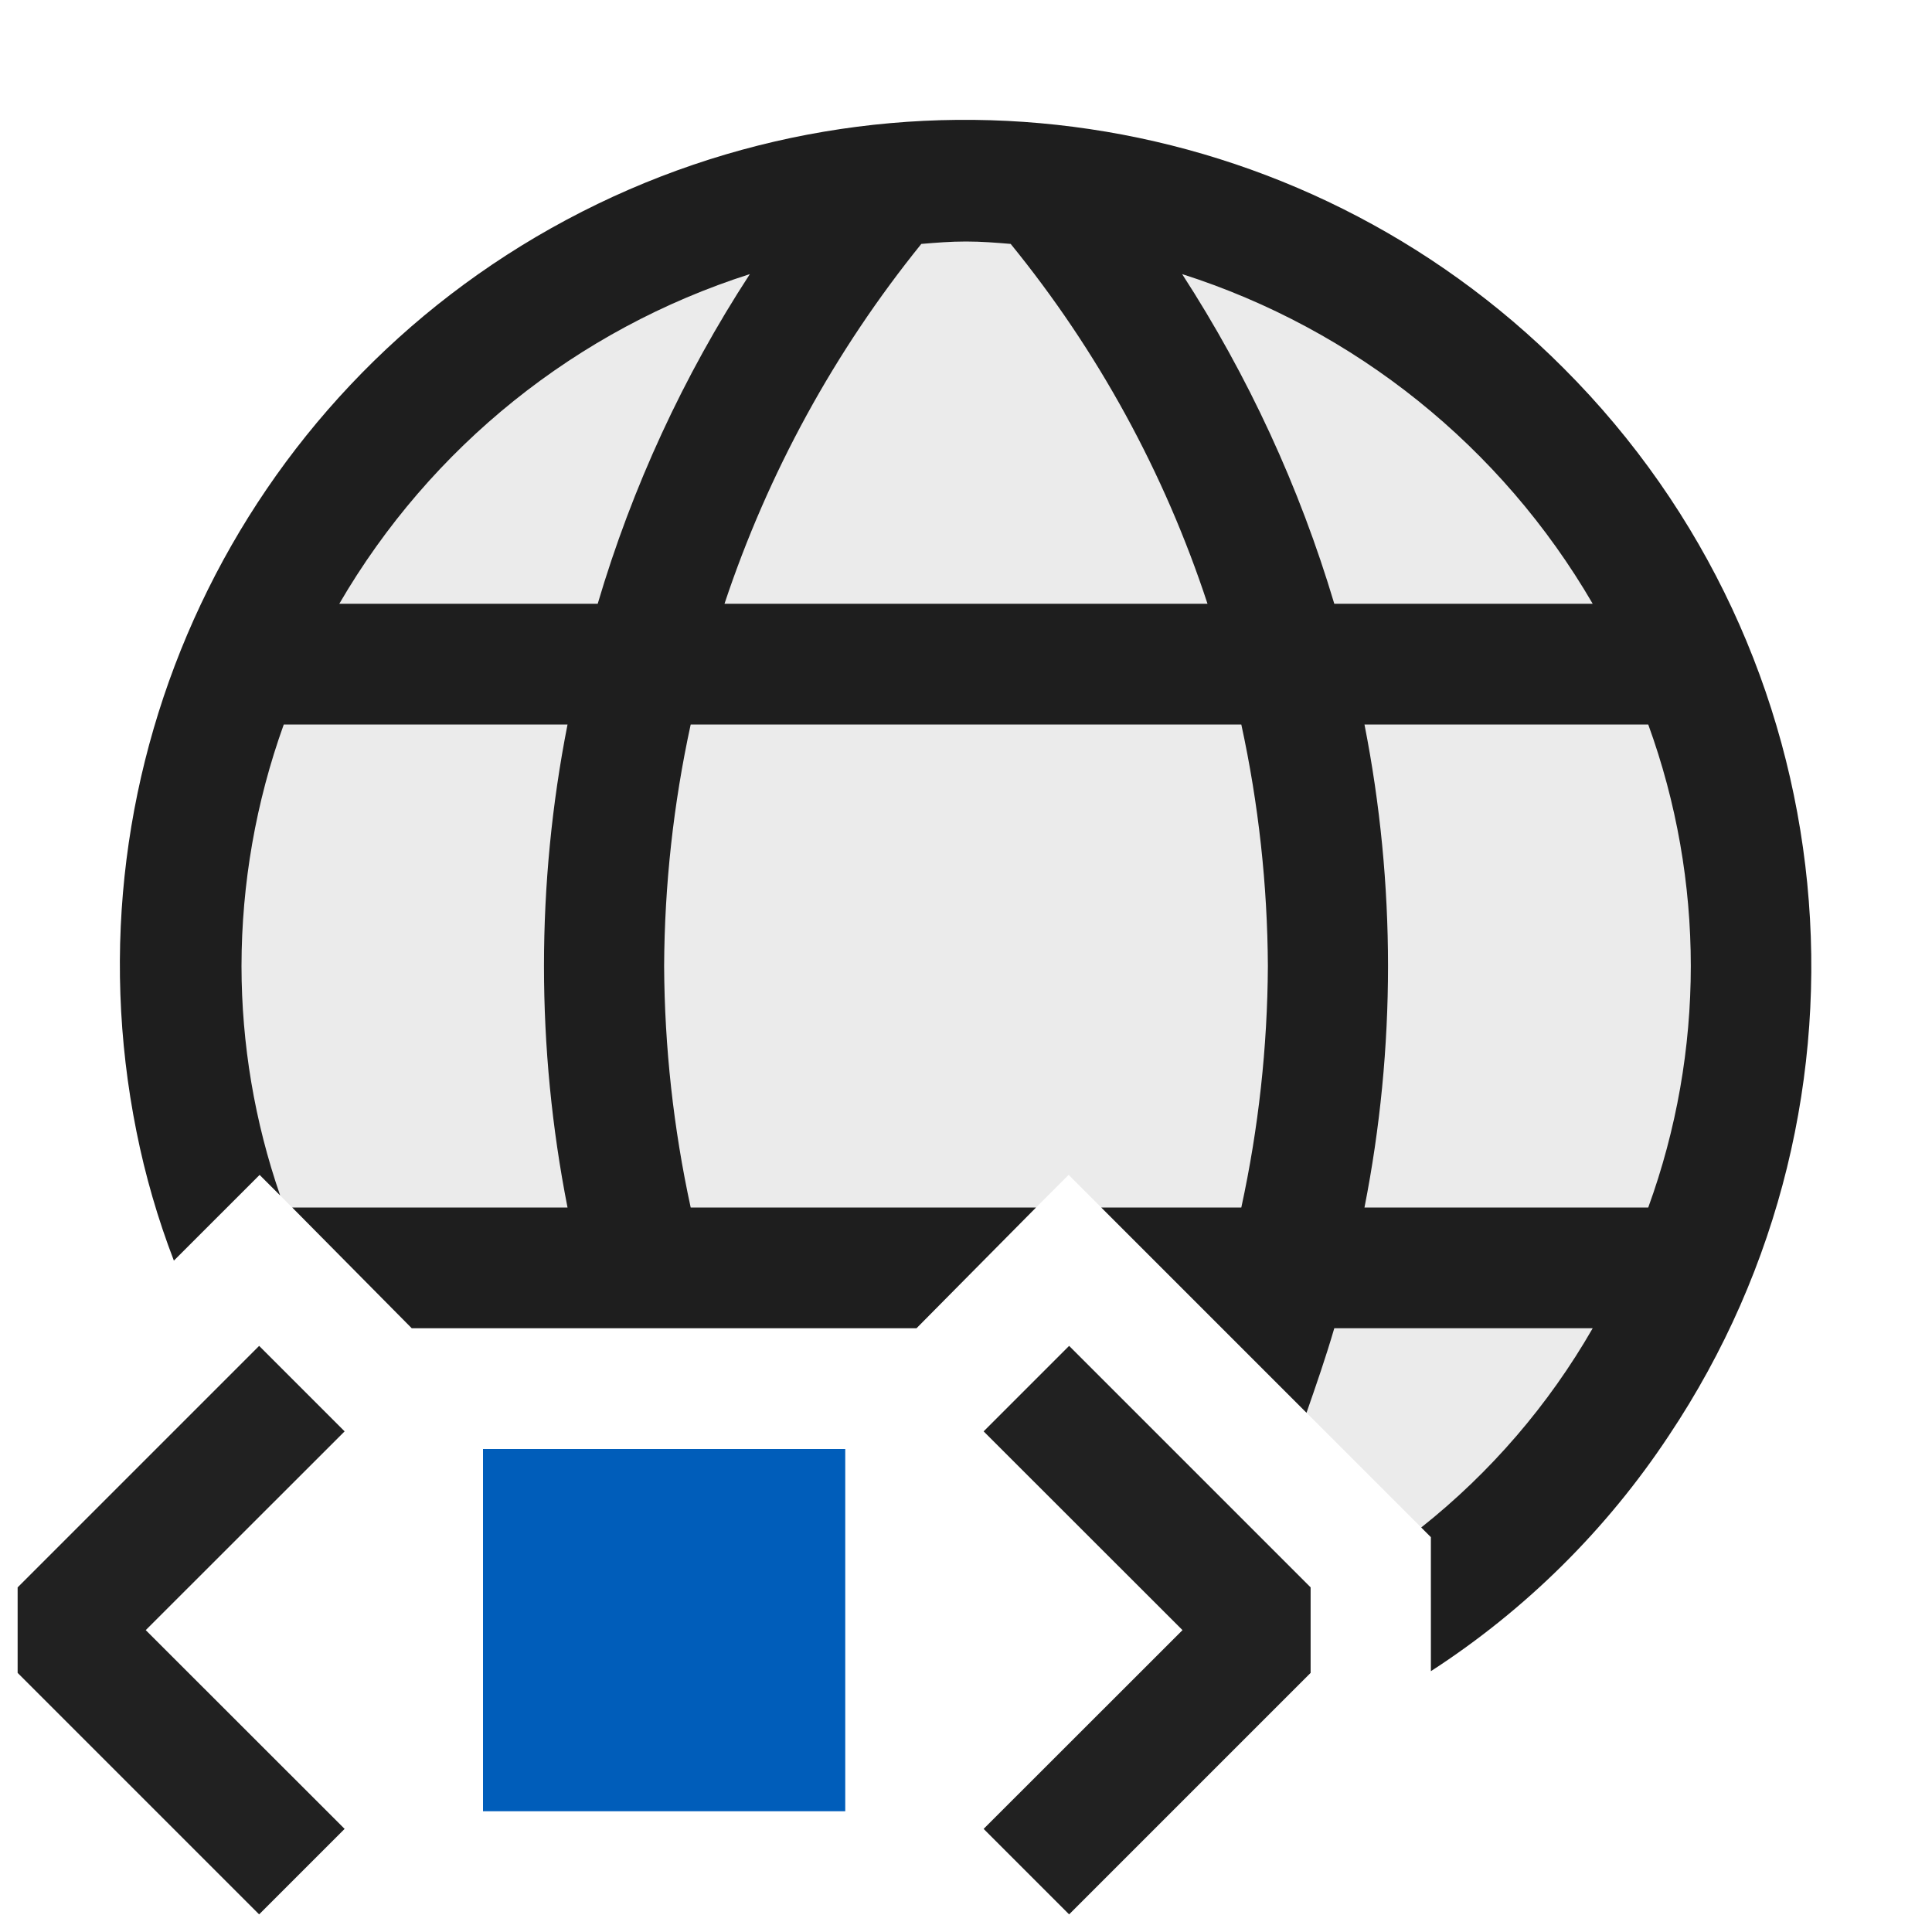
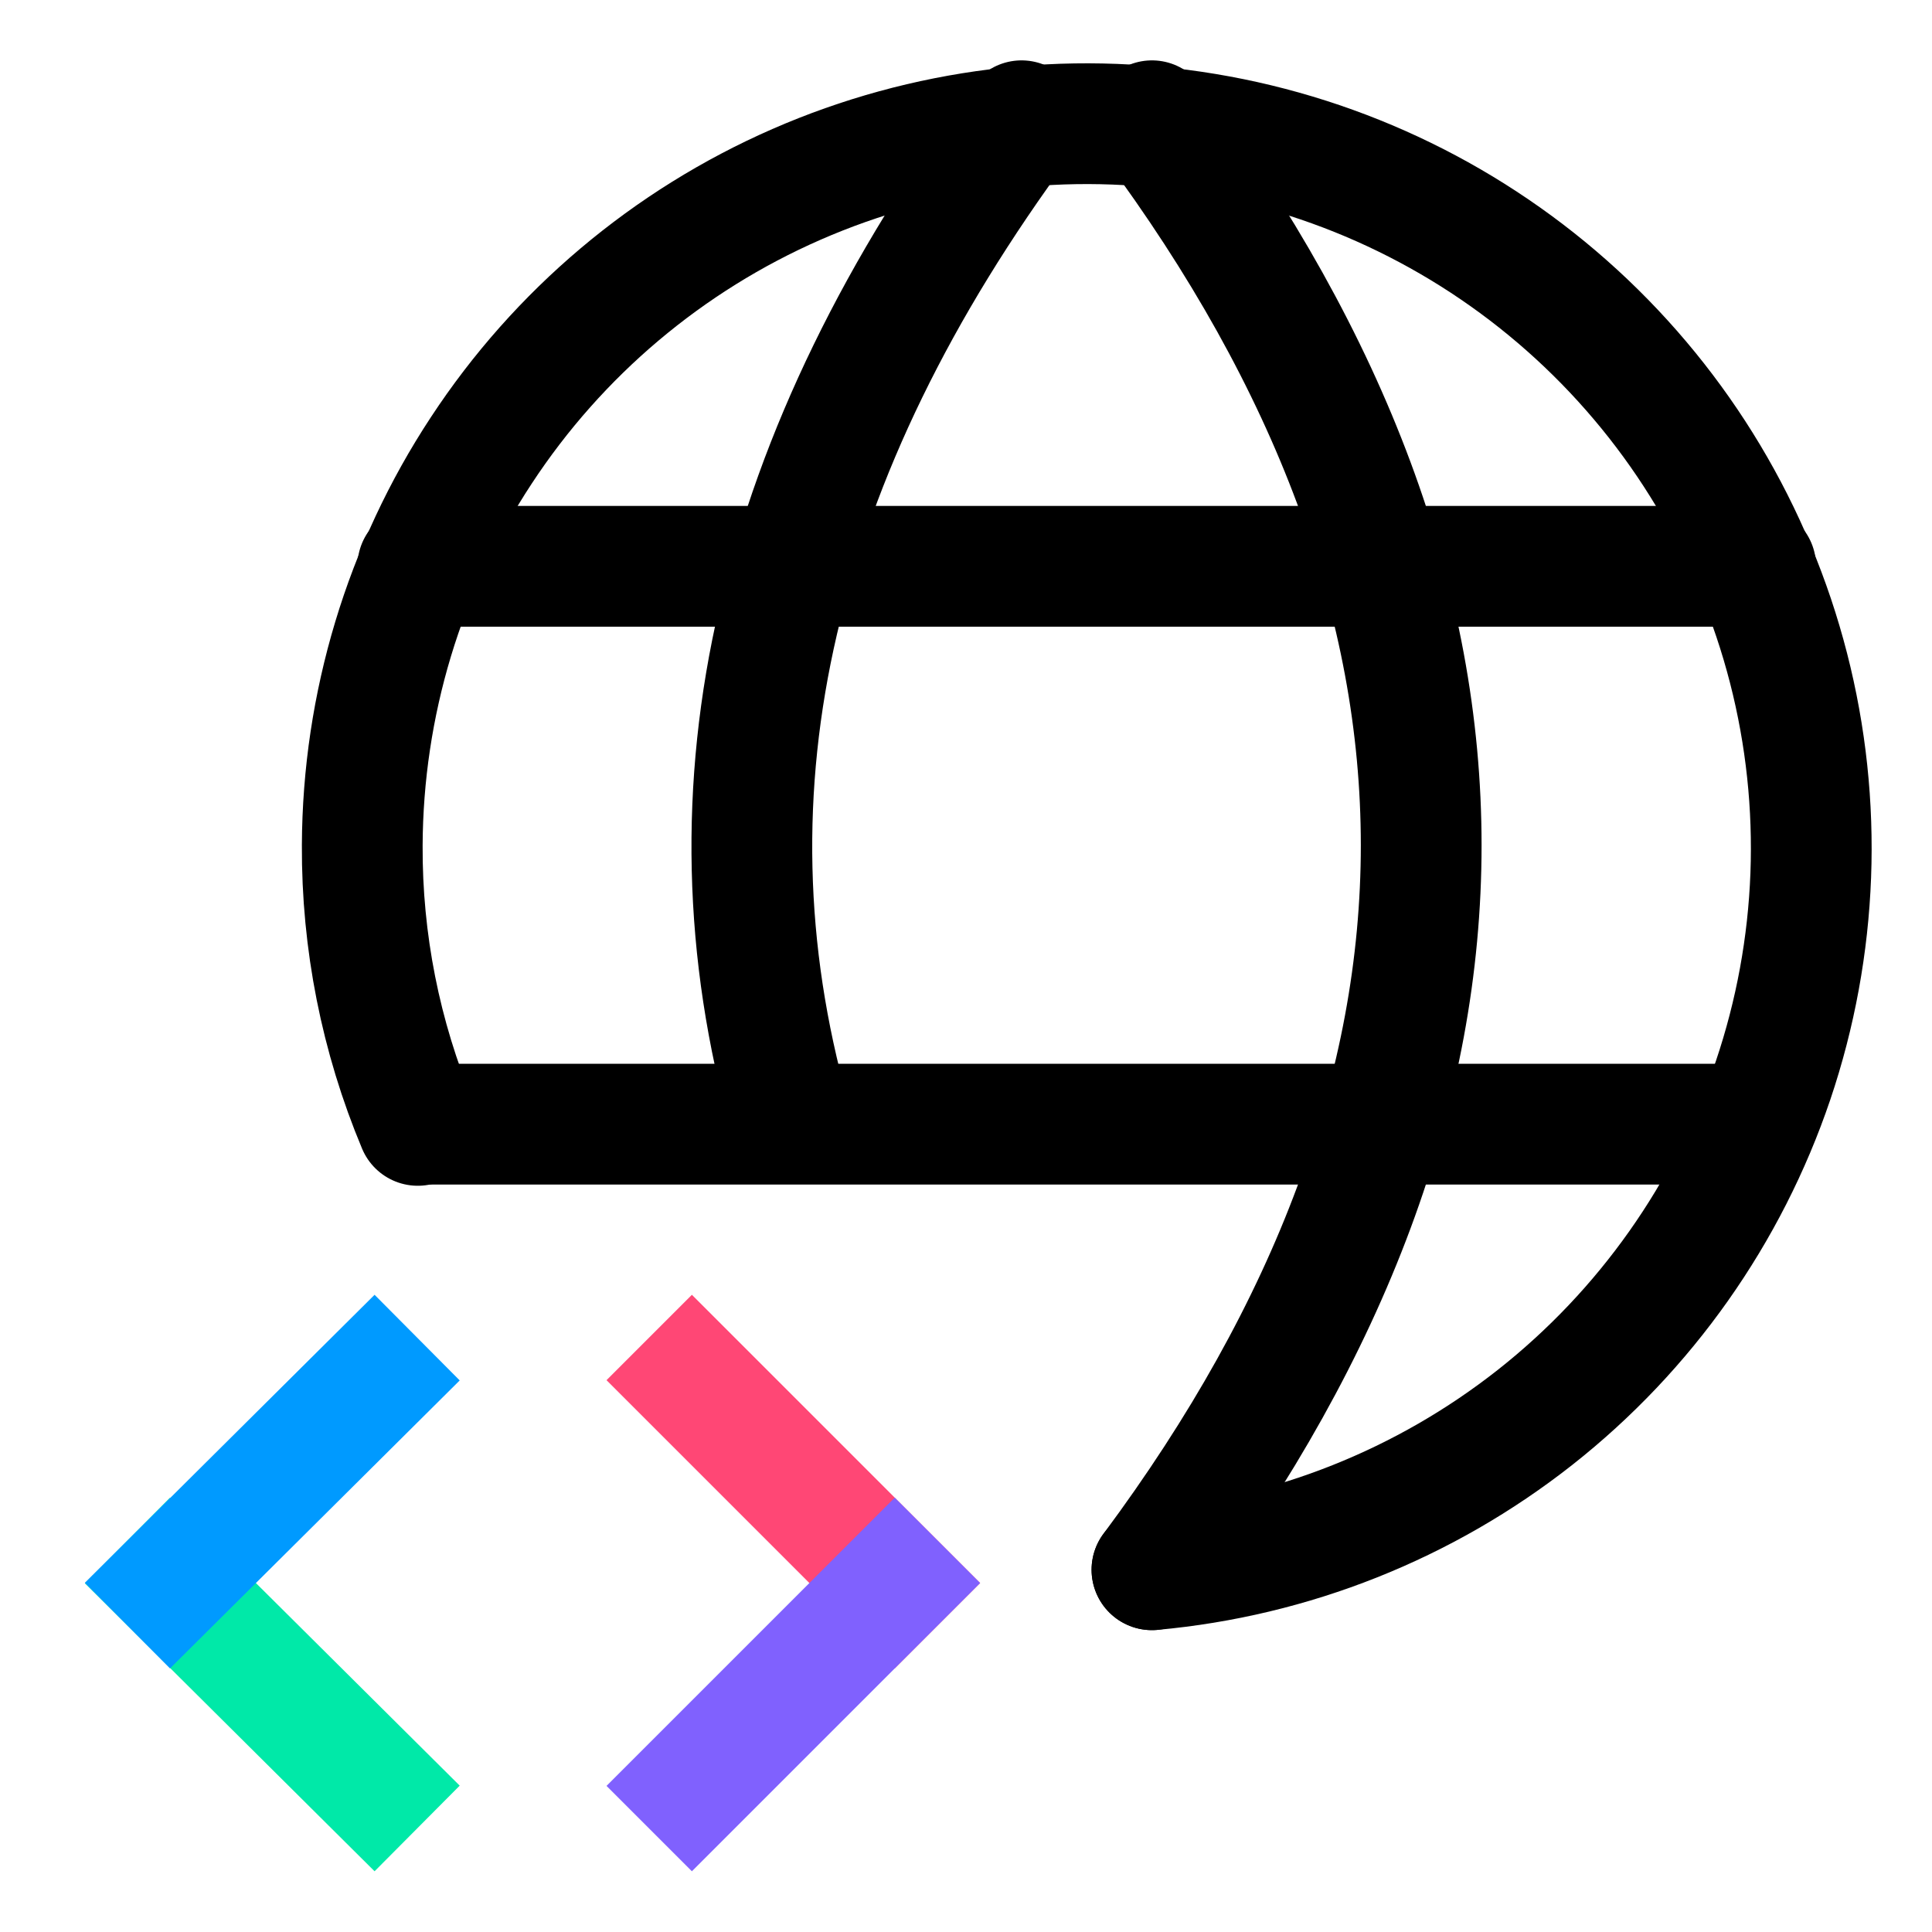
- <svg xmlns="http://www.w3.org/2000/svg" viewBox="0 0 16 16">
-   <defs>
-     <style>.canvas{fill: none; opacity: 0;}.light-blue-10{fill: #005dba; opacity: 0.1;}.light-blue{fill: #005dba; opacity: 1;}.light-defaultgrey{fill: #212121; opacity: 1;}</style>
-   </defs>
-   <g id="canvas">
-     <path class="canvas" d="M16,16H0V0H16Z" />
-   </g>
-   <g id="level-1">
-     <path class="light-blue-10" d="M12.6,3.4A6.505,6.505,0,0,0,1.62,9.27a6.371,6.371,0,0,0,.21.78l.32-.32.17.17.1.1.99,1H7.59l.99-1,.27-.27,1.97,1.97.95.95.08.08v.5a6.288,6.288,0,0,0,1.55-1.62,6.5,6.5,0,0,0-.8-8.21Z" style="fill: rgb(56, 56, 56);" />
-     <path class="light-blue" d="M12.95,3.05A7,7,0,0,0,1.13,9.37a6.558,6.558,0,0,0,.31,1.07l.71-.71.17.17A5.83,5.83,0,0,1,2,8a5.93,5.93,0,0,1,.35-2H4.7a10.354,10.354,0,0,0,0,4H2.42l.99,1H7.59l.99-1H5.72A9.648,9.648,0,0,1,5.5,8a9.648,9.648,0,0,1,.22-2h4.56a9.648,9.648,0,0,1,.22,2,9.648,9.648,0,0,1-.22,2H9.12l1.7,1.7c.08-.23.16-.46.23-.7h2.14a5.785,5.785,0,0,1-1.42,1.65l.08.08v1.11a6.778,6.778,0,0,0,1.97-1.95,7,7,0,0,0-.87-8.84ZM4.95,5H2.81a6.067,6.067,0,0,1,3.4-2.73A10.4,10.4,0,0,0,4.95,5ZM6,5A9.525,9.525,0,0,1,7.63,2.02C7.75,2.01,7.87,2,8,2s.25.01.37.02A9.327,9.327,0,0,1,10,5ZM9.79,2.27A6.067,6.067,0,0,1,13.19,5H11.05A10.577,10.577,0,0,0,9.79,2.27ZM11.3,10a10.354,10.354,0,0,0,0-4h2.35a5.85,5.85,0,0,1,0,4Z" style="fill: rgb(30, 30, 30);" />
-     <path class="light-blue" d="M7,12v3H4V12Z" />
-     <path class="light-defaultgrey" d="M10.854,13.146v.708l-2,2-.708-.708L9.793,13.5,8.146,11.854l.708-.708Zm-8.708-2-2,2v.708l2,2,.708-.708L1.207,13.5l1.647-1.646Z" />
-   </g>
+ <svg xmlns="http://www.w3.org/2000/svg" width="16" height="16" viewBox="0 0 16 16" fill="none">
+   <path d="M3.1 14.79L1.41 13.11" stroke="#00E9A8" stroke-miterlimit="10" stroke-linecap="square" />
+   <path d="M5.73 11.43L7.41 13.11" stroke="#FF4775" stroke-miterlimit="10" stroke-linecap="square" />
+   <path d="M7.41 13.11L5.73 14.79" stroke="#8061FE" stroke-miterlimit="10" stroke-linecap="square" />
+   <path d="M1.41 13.11L3.1 11.43" stroke="#009AFF" stroke-miterlimit="10" stroke-linecap="square" />
+   <path d="M14.54 4.69H3.46" stroke="#000000" stroke-linecap="round" stroke-linejoin="round" />
+   <path d="M8.46 1C6.413 3.767 5.773 6.517 6.54 9.25" stroke="#000000" stroke-linecap="round" stroke-linejoin="round" />
+   <path d="M3.46 9.31H14.54" stroke="#000000" stroke-linecap="round" stroke-linejoin="round" />
+   <path d="M9.54 13C12.513 9 12.513 5 9.54 1" stroke="#000000" stroke-linecap="round" stroke-linejoin="round" />
+   <path d="M3.46 9.32C3.152 8.585 2.996 7.796 3 7C3.005 5.837 3.347 4.701 3.986 3.73C4.624 2.758 5.531 1.993 6.596 1.527C7.662 1.061 8.839 0.915 9.986 1.106C11.133 1.297 12.199 1.817 13.056 2.603C13.913 3.389 14.523 4.407 14.812 5.533C15.101 6.659 15.056 7.845 14.684 8.947C14.311 10.048 13.627 11.017 12.714 11.737C11.8 12.457 10.698 12.895 9.54 13" stroke="#000000" stroke-linecap="round" stroke-linejoin="round" />
</svg>
